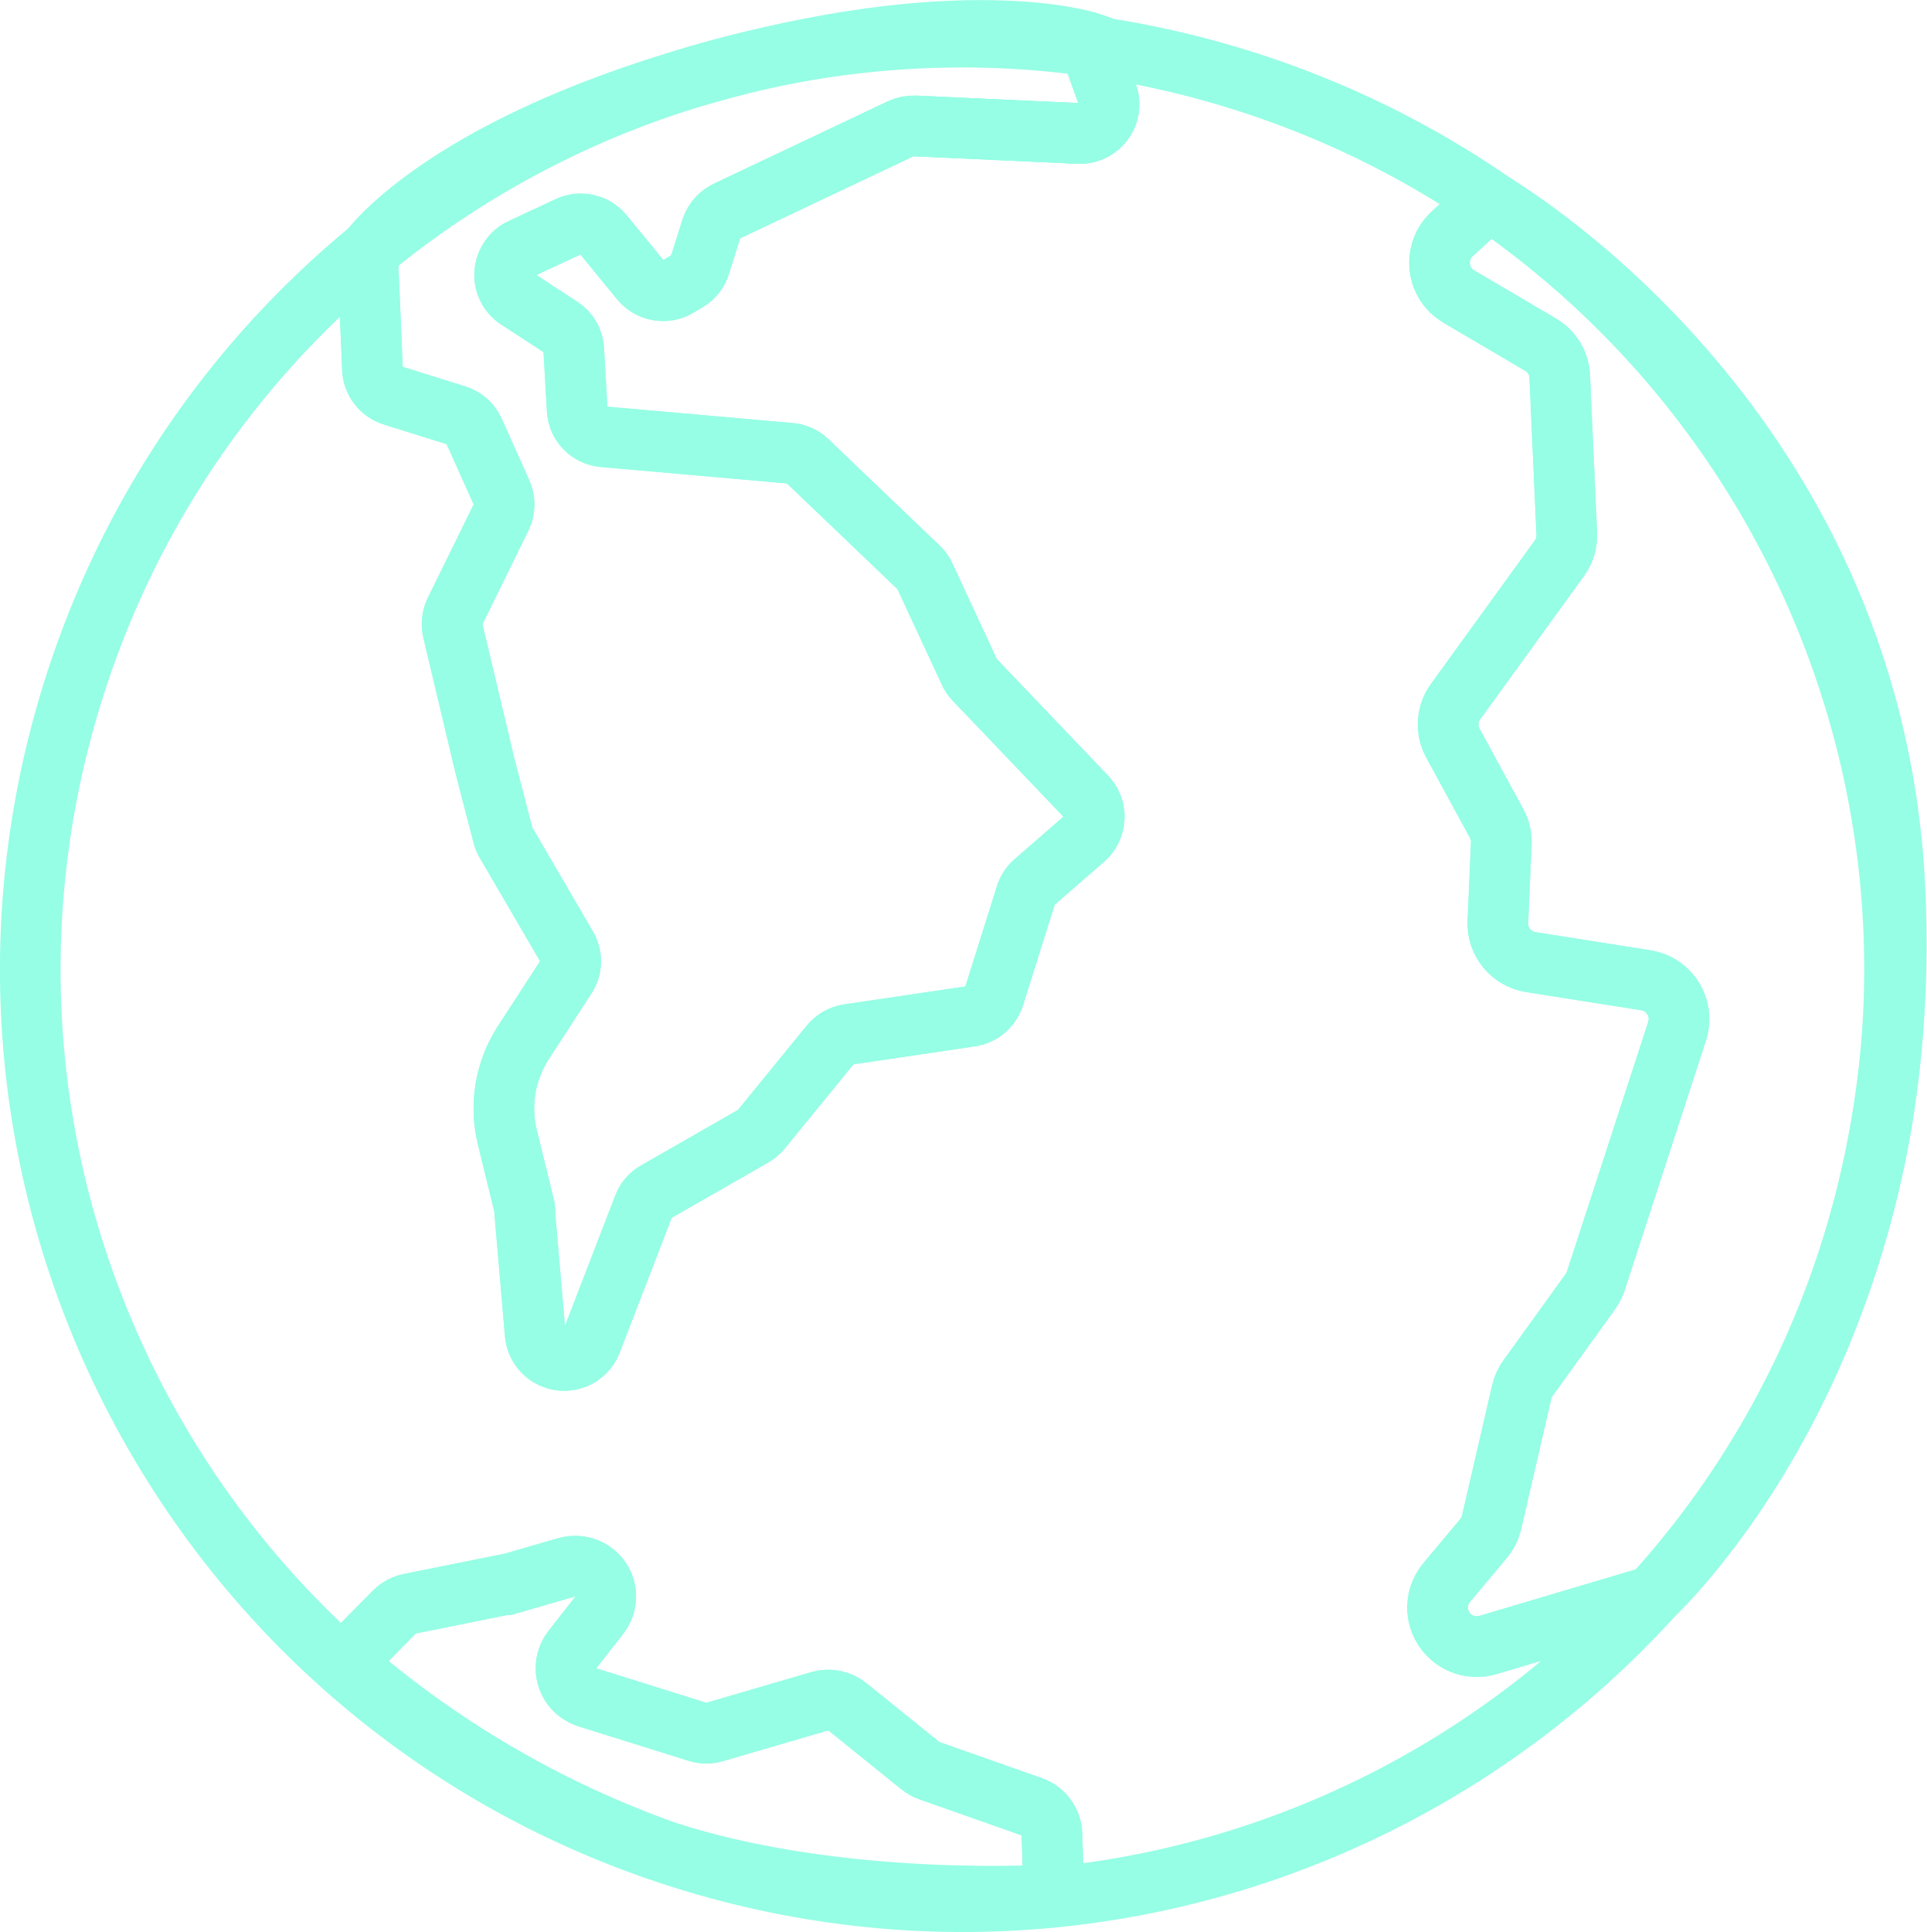
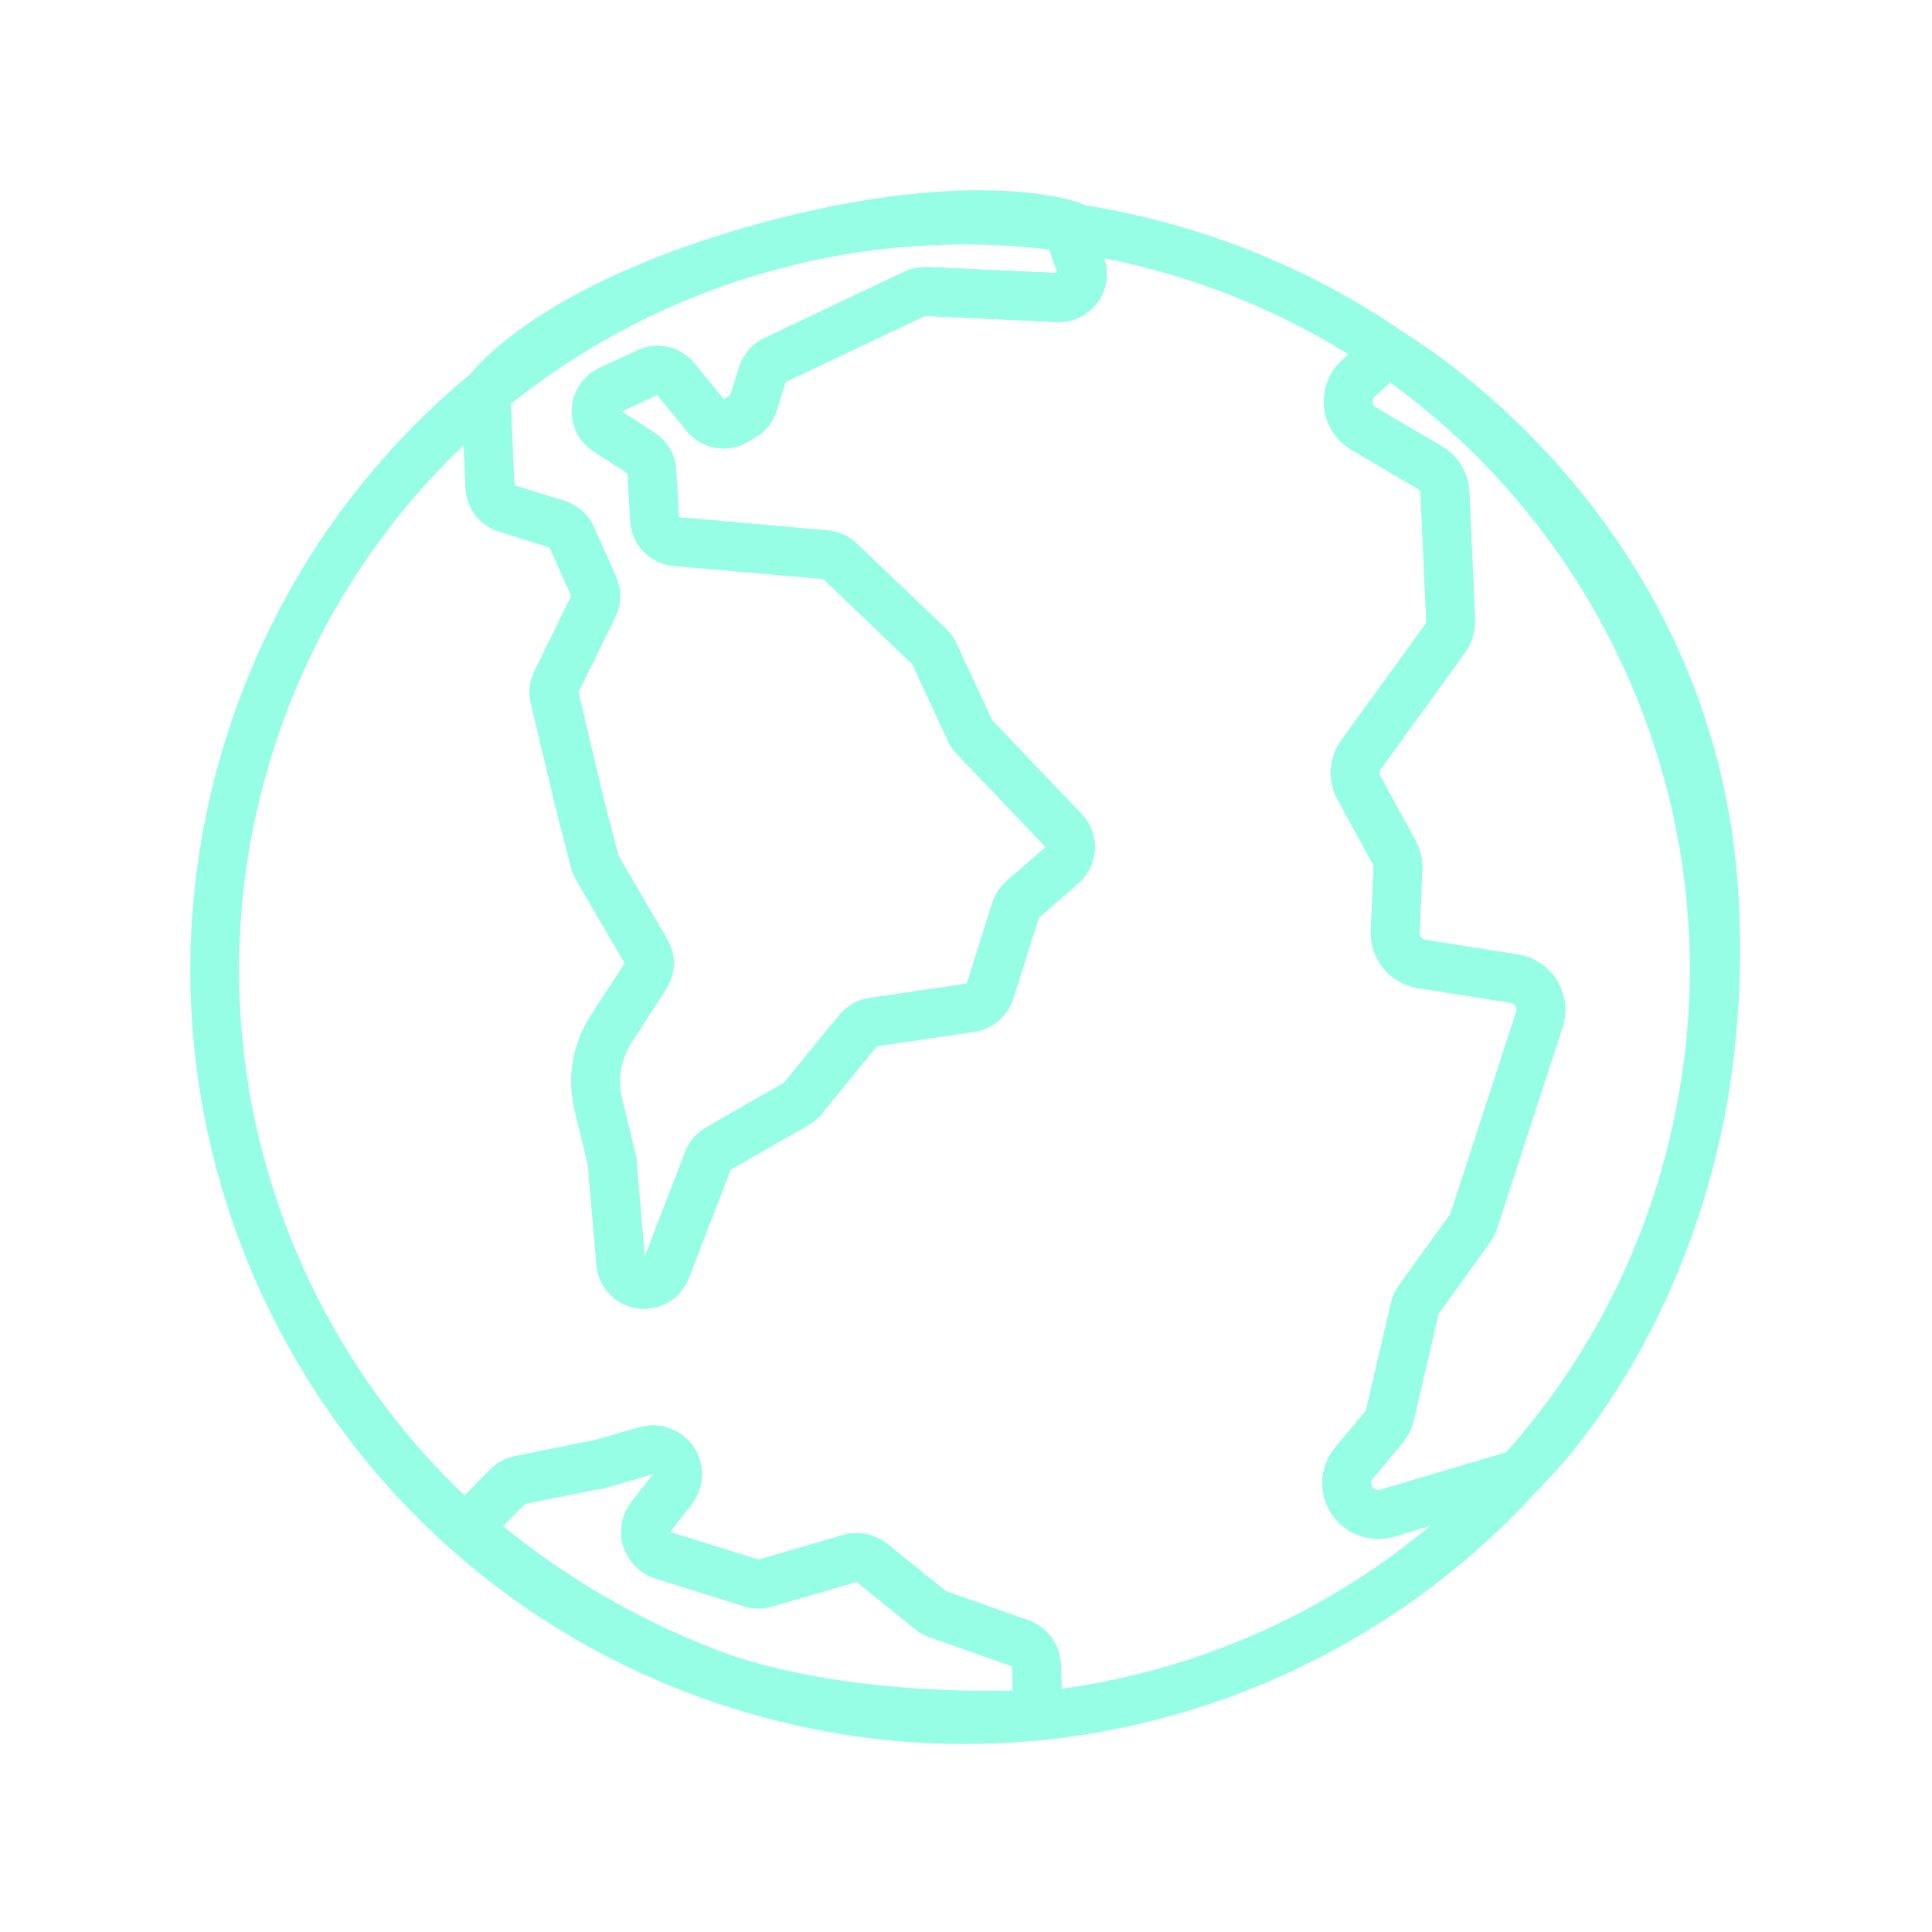
- <svg xmlns="http://www.w3.org/2000/svg" viewBox="0 0 79.41 79.62">
-   <defs>
-     <style>.cls-1,.cls-2{fill:none;stroke:#96fee5;stroke-width:2.5px;}.cls-2{stroke-miterlimit:10;}</style>
-   </defs>
-   <g id="Layer_2" data-name="Layer 2">
-     <g id="Layer_1-2" data-name="Layer 1">
-       <g id="Group_1053" data-name="Group 1053">
-         <g id="Group_227" data-name="Group 227">
-           <path id="Path_245" data-name="Path 245" class="cls-1" d="M14.18,68.53l2.09-2.11a1.24,1.24,0,0,1,.63-.33l3.87-.78.1,0,2.49-.72a1.27,1.27,0,0,1,1.56.85h0a1.27,1.27,0,0,1-.2,1.1L23.58,68a1.25,1.25,0,0,0,.26,1.76,1.43,1.43,0,0,0,.37.19l4.54,1.42a1.21,1.21,0,0,0,.73,0l4.31-1.26a1.26,1.26,0,0,1,1.14.23l3,2.42a1.36,1.36,0,0,0,.37.21l4.23,1.49a1.24,1.24,0,0,1,.83,1.16l.08,2.46s-8.72.59-16-1.78A41,41,0,0,1,14.18,68.53Z" />
-           <path id="Path_244" data-name="Path 244" class="cls-1" d="M61.36,8.26,59.8,9.69a1.63,1.63,0,0,0,0,2.28h0a2.34,2.34,0,0,0,.31.24l3.4,2a1.59,1.59,0,0,1,.78,1.31L64.58,22a1.58,1.58,0,0,1-.3,1L60,28.91a1.6,1.6,0,0,0-.11,1.72l1.79,3.29a1.59,1.59,0,0,1,.2.83L61.74,38a1.61,1.61,0,0,0,1.36,1.65l4.75.75a1.62,1.62,0,0,1,1.34,1.84h0l-.06.25L65.77,52.81a1.76,1.76,0,0,1-.24.45L63,56.77a1.54,1.54,0,0,0-.28.61L61.49,62.7a1.64,1.64,0,0,1-.33.69l-1.53,1.83a1.6,1.6,0,0,0,.2,2.26h0a1.62,1.62,0,0,0,1.54.3l6.73-2s11-10.07,10-29.32S61.36,8.26,61.36,8.26Z" />
-           <path id="Path_243" data-name="Path 243" class="cls-1" d="M15.15,10.42l.2,4.74a1.2,1.2,0,0,0,.84,1.14l2.62.82a1.18,1.18,0,0,1,.73.65l1.13,2.52a1.21,1.21,0,0,1,0,1l-1.92,3.91a1.19,1.19,0,0,0-.08.81L20,31.61l.72,2.77a1.21,1.21,0,0,0,.11.3L23.35,39a1.18,1.18,0,0,1,0,1.23L21.55,43a5,5,0,0,0-.64,3.86l.72,2.94a.57.57,0,0,1,0,.18l.43,5a1.2,1.2,0,0,0,2.31.33l2.16-5.6a1.14,1.14,0,0,1,.52-.6l4-2.29a1.29,1.29,0,0,0,.33-.28l2.84-3.48a1.2,1.2,0,0,1,.75-.43l5-.74a1.21,1.21,0,0,0,1-.82l1.31-4.16a1.16,1.16,0,0,1,.35-.55l2.07-1.8a1.21,1.21,0,0,0,.11-1.69l0,0L40.16,28a1,1,0,0,1-.21-.32l-1.83-3.94a1,1,0,0,0-.26-.36L33.28,19a1.16,1.16,0,0,0-.71-.32L24.87,18a1.18,1.18,0,0,1-1.08-1.12l-.14-2.46a1.17,1.17,0,0,0-.54-.94l-1.72-1.12A1.19,1.19,0,0,1,21,10.67a1.16,1.16,0,0,1,.5-.43l1.93-.9a1.2,1.2,0,0,1,1.43.32l1.55,1.89a1.2,1.2,0,0,0,1.54.26l.38-.23a1.14,1.14,0,0,0,.52-.66l.48-1.52A1.24,1.24,0,0,1,30,8.68L37.14,5.3a1.24,1.24,0,0,1,.57-.11l6.75.31a1.2,1.2,0,0,0,1.25-1.14,1.21,1.21,0,0,0-.05-.42l-.79-2.2S39.62,0,28.82,3.1,15.15,10.42,15.15,10.42Z" />
-           <path id="Path_242" data-name="Path 242" class="cls-2" d="M76.31,51.47A38.41,38.41,0,1,1,51.19,3.31h0A38.4,38.4,0,0,1,76.31,51.47Z" />
-           <path id="Path_243-2" data-name="Path 243-2" class="cls-2" d="M15.15,10.42l.2,4.74a1.2,1.2,0,0,0,.84,1.14l2.62.82a1.18,1.18,0,0,1,.73.65l1.13,2.52a1.21,1.21,0,0,1,0,1l-1.92,3.91a1.19,1.19,0,0,0-.08.81L20,31.61l.72,2.77a1.21,1.21,0,0,0,.11.3L23.35,39a1.18,1.18,0,0,1,0,1.23L21.55,43a5,5,0,0,0-.64,3.86l.72,2.94a.57.57,0,0,1,0,.18l.43,5a1.2,1.2,0,0,0,2.31.33l2.16-5.6a1.14,1.14,0,0,1,.52-.6l4-2.29a1.29,1.29,0,0,0,.33-.28l2.84-3.48a1.2,1.2,0,0,1,.75-.43l5-.74a1.21,1.21,0,0,0,1-.82l1.31-4.16a1.16,1.16,0,0,1,.35-.55l2.07-1.8a1.21,1.21,0,0,0,.11-1.69l0,0L40.16,28a1,1,0,0,1-.21-.32l-1.83-3.94a1,1,0,0,0-.26-.36L33.28,19a1.16,1.16,0,0,0-.71-.32L24.87,18a1.18,1.18,0,0,1-1.08-1.12l-.14-2.46a1.17,1.17,0,0,0-.54-.94l-1.72-1.12A1.19,1.19,0,0,1,21,10.67a1.16,1.16,0,0,1,.5-.43l1.93-.9a1.2,1.2,0,0,1,1.43.32l1.55,1.89a1.2,1.2,0,0,0,1.54.26l.38-.23a1.14,1.14,0,0,0,.52-.66l.48-1.52A1.24,1.24,0,0,1,30,8.68L37.14,5.3a1.24,1.24,0,0,1,.57-.11l6.75.31a1.2,1.2,0,0,0,1.25-1.14,1.21,1.21,0,0,0-.05-.42l-.79-2.2" />
-           <path id="Path_244-2" data-name="Path 244-2" class="cls-2" d="M61.36,8.26,59.8,9.69a1.63,1.63,0,0,0,0,2.28h0a2.34,2.34,0,0,0,.31.24l3.4,2a1.59,1.59,0,0,1,.78,1.31L64.58,22a1.58,1.58,0,0,1-.3,1L60,28.91a1.6,1.6,0,0,0-.11,1.72l1.79,3.29a1.59,1.59,0,0,1,.2.83L61.74,38a1.61,1.61,0,0,0,1.36,1.65l4.75.75a1.62,1.62,0,0,1,1.34,1.84h0l-.06.25L65.77,52.81a1.76,1.76,0,0,1-.24.45L63,56.77a1.54,1.54,0,0,0-.28.61L61.49,62.7a1.64,1.64,0,0,1-.33.69l-1.53,1.83a1.6,1.6,0,0,0,.2,2.26h0a1.62,1.62,0,0,0,1.54.3l6.73-2" />
-           <path id="Path_245-2" data-name="Path 245-2" class="cls-2" d="M14.18,68.53l2.09-2.11a1.24,1.24,0,0,1,.63-.33l3.87-.78.1,0,2.49-.72a1.27,1.27,0,0,1,1.56.85h0a1.27,1.27,0,0,1-.2,1.1L23.58,68a1.25,1.25,0,0,0,.26,1.76,1.43,1.43,0,0,0,.37.19l4.54,1.42a1.21,1.21,0,0,0,.73,0l4.31-1.26a1.26,1.26,0,0,1,1.14.23l3,2.42a1.36,1.36,0,0,0,.37.21l4.23,1.49a1.24,1.24,0,0,1,.83,1.16l.08,2.46" />
+ <svg xmlns="http://www.w3.org/2000/svg" width="99" height="99" viewBox="0 0 99 99">
+   <g id="Group_2" data-name="Group 2" transform="translate(-465 -74)">
+     <rect id="Rectangle_1" data-name="Rectangle 1" width="99" height="99" transform="translate(465 74)" fill="none" />
+     <g id="Layer_2" data-name="Layer 2" transform="translate(474.752 83.747)">
+       <g id="Layer_1" data-name="Layer 1">
+         <g id="Group_1053" data-name="Group 1053">
+           <g id="Group_227" data-name="Group 227">
+             <path id="Path_245" data-name="Path 245" d="M14.18,68.53l2.09-2.11a1.24,1.24,0,0,1,.63-.33l3.87-.78h.1l2.49-.72a1.27,1.27,0,0,1,1.56.85h0a1.27,1.27,0,0,1-.2,1.1L23.58,68a1.25,1.25,0,0,0,.26,1.76,1.43,1.43,0,0,0,.37.19l4.54,1.42a1.21,1.21,0,0,0,.73,0l4.31-1.26a1.26,1.26,0,0,1,1.14.23l3,2.42a1.36,1.36,0,0,0,.37.21l4.23,1.49a1.24,1.24,0,0,1,.83,1.16l.08,2.46s-8.72.59-16-1.78a41,41,0,0,1-13.26-7.77Z" fill="none" stroke="#96fee5" stroke-width="2.5" />
+             <path id="Path_244" data-name="Path 244" d="M61.36,8.26,59.8,9.69a1.63,1.63,0,0,0,0,2.28h0a2.34,2.34,0,0,0,.31.24l3.4,2a1.59,1.59,0,0,1,.78,1.31L64.58,22a1.58,1.58,0,0,1-.3,1L60,28.91a1.6,1.6,0,0,0-.11,1.72l1.79,3.29a1.59,1.59,0,0,1,.2.83L61.74,38a1.61,1.61,0,0,0,1.36,1.65l4.75.75a1.62,1.62,0,0,1,1.34,1.84h0l-.06.25L65.77,52.81a1.761,1.761,0,0,1-.24.45L63,56.77a1.54,1.54,0,0,0-.28.61L61.49,62.7a1.64,1.64,0,0,1-.33.69l-1.53,1.83a1.6,1.6,0,0,0,.2,2.26h0a1.62,1.62,0,0,0,1.54.3l6.73-2s11-10.07,10-29.32S61.36,8.26,61.36,8.26Z" fill="none" stroke="#96fee5" stroke-width="2.5" />
+             <path id="Path_243" data-name="Path 243" d="M15.15,10.42l.2,4.74a1.2,1.2,0,0,0,.84,1.14l2.62.82a1.18,1.18,0,0,1,.73.65l1.13,2.52a1.21,1.21,0,0,1,0,1L18.75,25.2a1.19,1.19,0,0,0-.08.81L20,31.61l.72,2.77a1.21,1.21,0,0,0,.11.3L23.35,39a1.18,1.18,0,0,1,0,1.23L21.55,43a5,5,0,0,0-.64,3.86l.72,2.94a.57.57,0,0,1,0,.18l.43,5a1.2,1.2,0,0,0,2.31.33l2.16-5.6a1.14,1.14,0,0,1,.52-.6l4-2.29a1.29,1.29,0,0,0,.33-.28l2.84-3.48a1.2,1.2,0,0,1,.75-.43l5-.74a1.21,1.21,0,0,0,1-.82l1.31-4.16a1.16,1.16,0,0,1,.35-.55l2.07-1.8a1.21,1.21,0,0,0,.11-1.69h0L40.16,28a1,1,0,0,1-.21-.32l-1.83-3.94a1,1,0,0,0-.26-.36L33.28,19a1.16,1.16,0,0,0-.71-.32L24.87,18a1.18,1.18,0,0,1-1.08-1.12l-.14-2.46a1.17,1.17,0,0,0-.54-.94l-1.72-1.12A1.19,1.19,0,0,1,21,10.67a1.16,1.16,0,0,1,.5-.43l1.93-.9a1.2,1.2,0,0,1,1.43.32l1.55,1.89a1.2,1.2,0,0,0,1.54.26l.38-.23a1.14,1.14,0,0,0,.52-.66l.48-1.52A1.24,1.24,0,0,1,30,8.68L37.14,5.3a1.24,1.24,0,0,1,.57-.11l6.75.31a1.21,1.21,0,0,0,1.2-1.56l-.79-2.2S39.62,0,28.82,3.1,15.15,10.42,15.15,10.42Z" fill="none" stroke="#96fee5" stroke-width="2.5" />
+             <path id="Path_242" data-name="Path 242" d="M76.31,51.47A38.41,38.41,0,1,1,51.19,3.31h0A38.4,38.4,0,0,1,76.31,51.47Z" fill="none" stroke="#96fee5" stroke-miterlimit="10" stroke-width="2.5" />
+             <path id="Path_243-2" data-name="Path 243-2" d="M15.15,10.42l.2,4.74a1.2,1.2,0,0,0,.84,1.14l2.62.82a1.18,1.18,0,0,1,.73.65l1.13,2.52a1.21,1.21,0,0,1,0,1L18.75,25.2a1.19,1.19,0,0,0-.08.81L20,31.61l.72,2.77a1.21,1.21,0,0,0,.11.3L23.35,39a1.18,1.18,0,0,1,0,1.23L21.55,43a5,5,0,0,0-.64,3.86l.72,2.94a.57.57,0,0,1,0,.18l.43,5a1.2,1.2,0,0,0,2.31.33l2.16-5.6a1.14,1.14,0,0,1,.52-.6l4-2.29a1.29,1.29,0,0,0,.33-.28l2.84-3.48a1.2,1.2,0,0,1,.75-.43l5-.74a1.21,1.21,0,0,0,1-.82l1.31-4.16a1.16,1.16,0,0,1,.35-.55l2.07-1.8a1.21,1.21,0,0,0,.11-1.69h0L40.16,28a1,1,0,0,1-.21-.32l-1.83-3.94a1,1,0,0,0-.26-.36L33.28,19a1.16,1.16,0,0,0-.71-.32L24.87,18a1.18,1.18,0,0,1-1.08-1.12l-.14-2.46a1.17,1.17,0,0,0-.54-.94l-1.72-1.12A1.19,1.19,0,0,1,21,10.67a1.16,1.16,0,0,1,.5-.43l1.93-.9a1.2,1.2,0,0,1,1.43.32l1.55,1.89a1.2,1.2,0,0,0,1.54.26l.38-.23a1.14,1.14,0,0,0,.52-.66l.48-1.52A1.24,1.24,0,0,1,30,8.68L37.14,5.3a1.24,1.24,0,0,1,.57-.11l6.75.31a1.21,1.21,0,0,0,1.2-1.56l-.79-2.2" fill="none" stroke="#96fee5" stroke-miterlimit="10" stroke-width="2.5" />
+             <path id="Path_244-2" data-name="Path 244-2" d="M61.36,8.26,59.8,9.69a1.63,1.63,0,0,0,0,2.28h0a2.34,2.34,0,0,0,.31.24l3.4,2a1.59,1.59,0,0,1,.78,1.31L64.58,22a1.58,1.58,0,0,1-.3,1L60,28.91a1.6,1.6,0,0,0-.11,1.72l1.79,3.29a1.59,1.59,0,0,1,.2.83L61.74,38a1.61,1.61,0,0,0,1.36,1.65l4.75.75a1.62,1.62,0,0,1,1.34,1.84h0l-.06.25L65.77,52.81a1.761,1.761,0,0,1-.24.45L63,56.77a1.54,1.54,0,0,0-.28.61L61.49,62.7a1.64,1.64,0,0,1-.33.69l-1.53,1.83a1.6,1.6,0,0,0,.2,2.26h0a1.62,1.62,0,0,0,1.54.3l6.73-2" fill="none" stroke="#96fee5" stroke-miterlimit="10" stroke-width="2.5" />
+             <path id="Path_245-2" data-name="Path 245-2" d="M14.18,68.53l2.09-2.11a1.24,1.24,0,0,1,.63-.33l3.87-.78h.1l2.49-.72a1.27,1.27,0,0,1,1.56.85h0a1.27,1.27,0,0,1-.2,1.1L23.58,68a1.25,1.25,0,0,0,.26,1.76,1.43,1.43,0,0,0,.37.19l4.54,1.42a1.21,1.21,0,0,0,.73,0l4.31-1.26a1.26,1.26,0,0,1,1.14.23l3,2.42a1.36,1.36,0,0,0,.37.21l4.23,1.49a1.24,1.24,0,0,1,.83,1.16l.08,2.46" fill="none" stroke="#96fee5" stroke-miterlimit="10" stroke-width="2.5" />
+           </g>
+           <path id="Path_243-3" data-name="Path 243-3" d="M37.7,5.19l6.76.31a1.2,1.2,0,0,0,1.25-1.14" fill="none" stroke="#96fee5" stroke-miterlimit="10" stroke-width="2.5" />
        </g>
-         <path id="Path_243-3" data-name="Path 243-3" class="cls-2" d="M37.7,5.19l6.76.31a1.2,1.2,0,0,0,1.25-1.14" />
      </g>
    </g>
  </g>
</svg>
